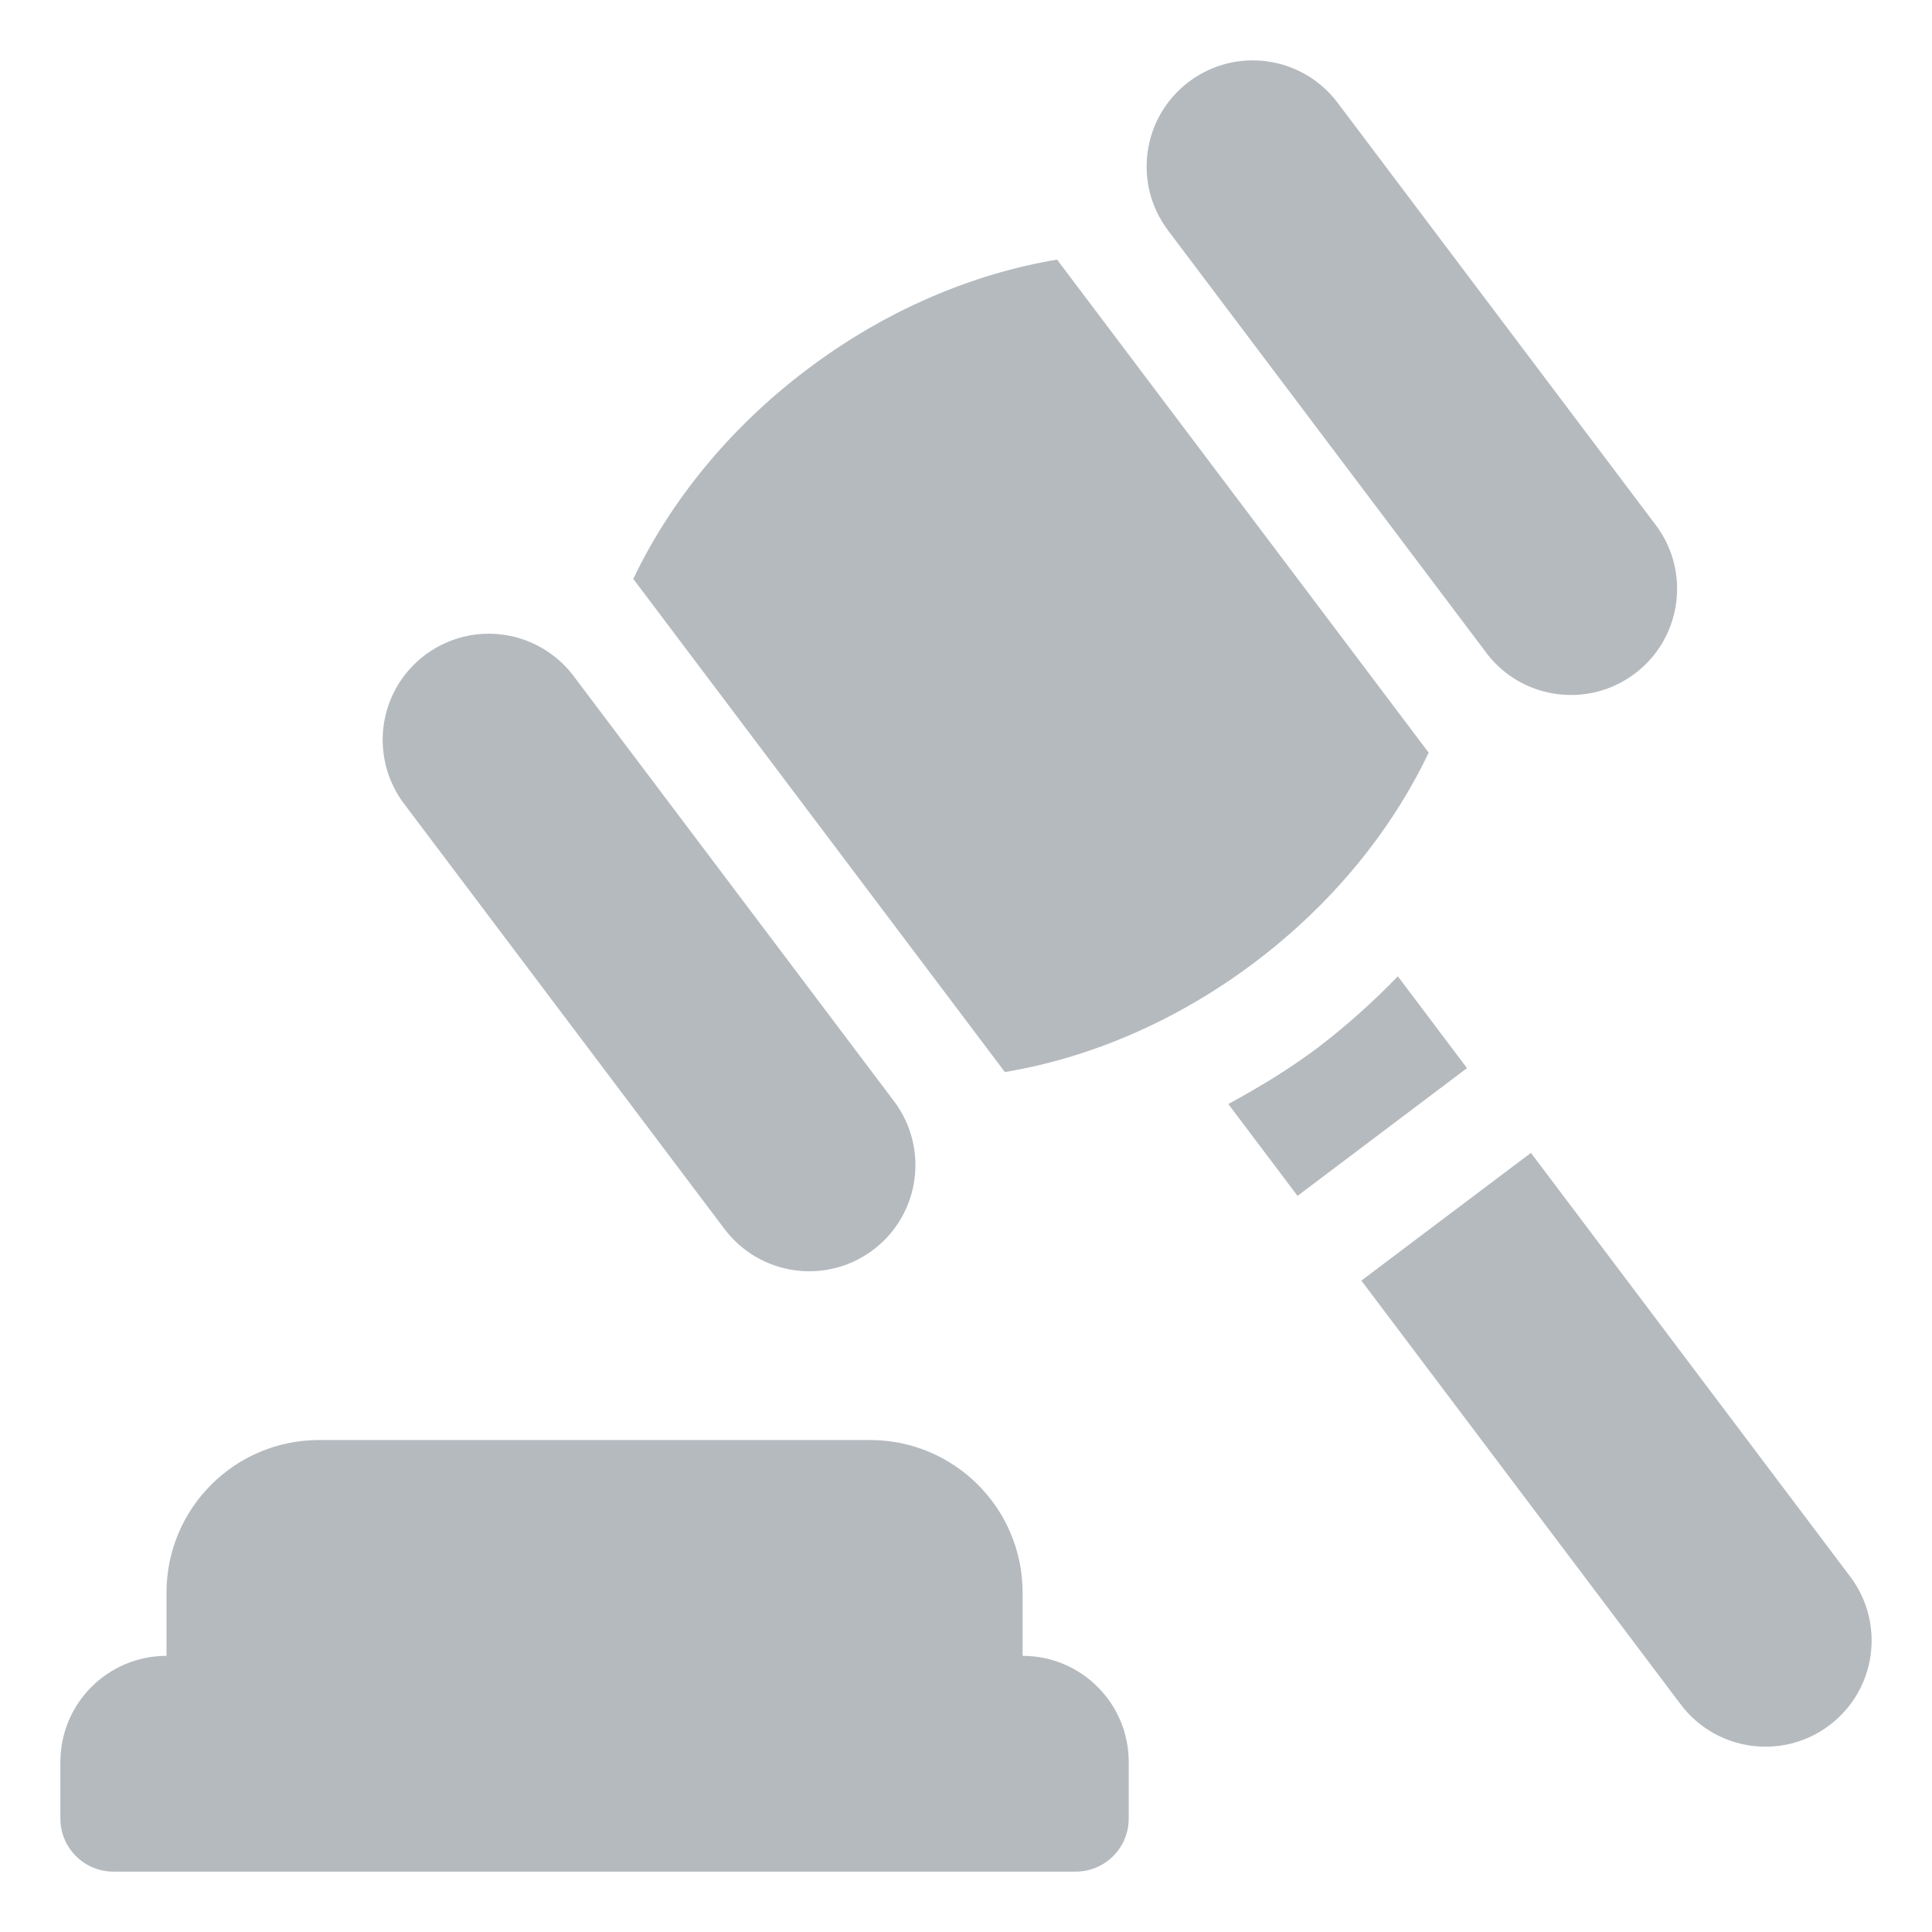
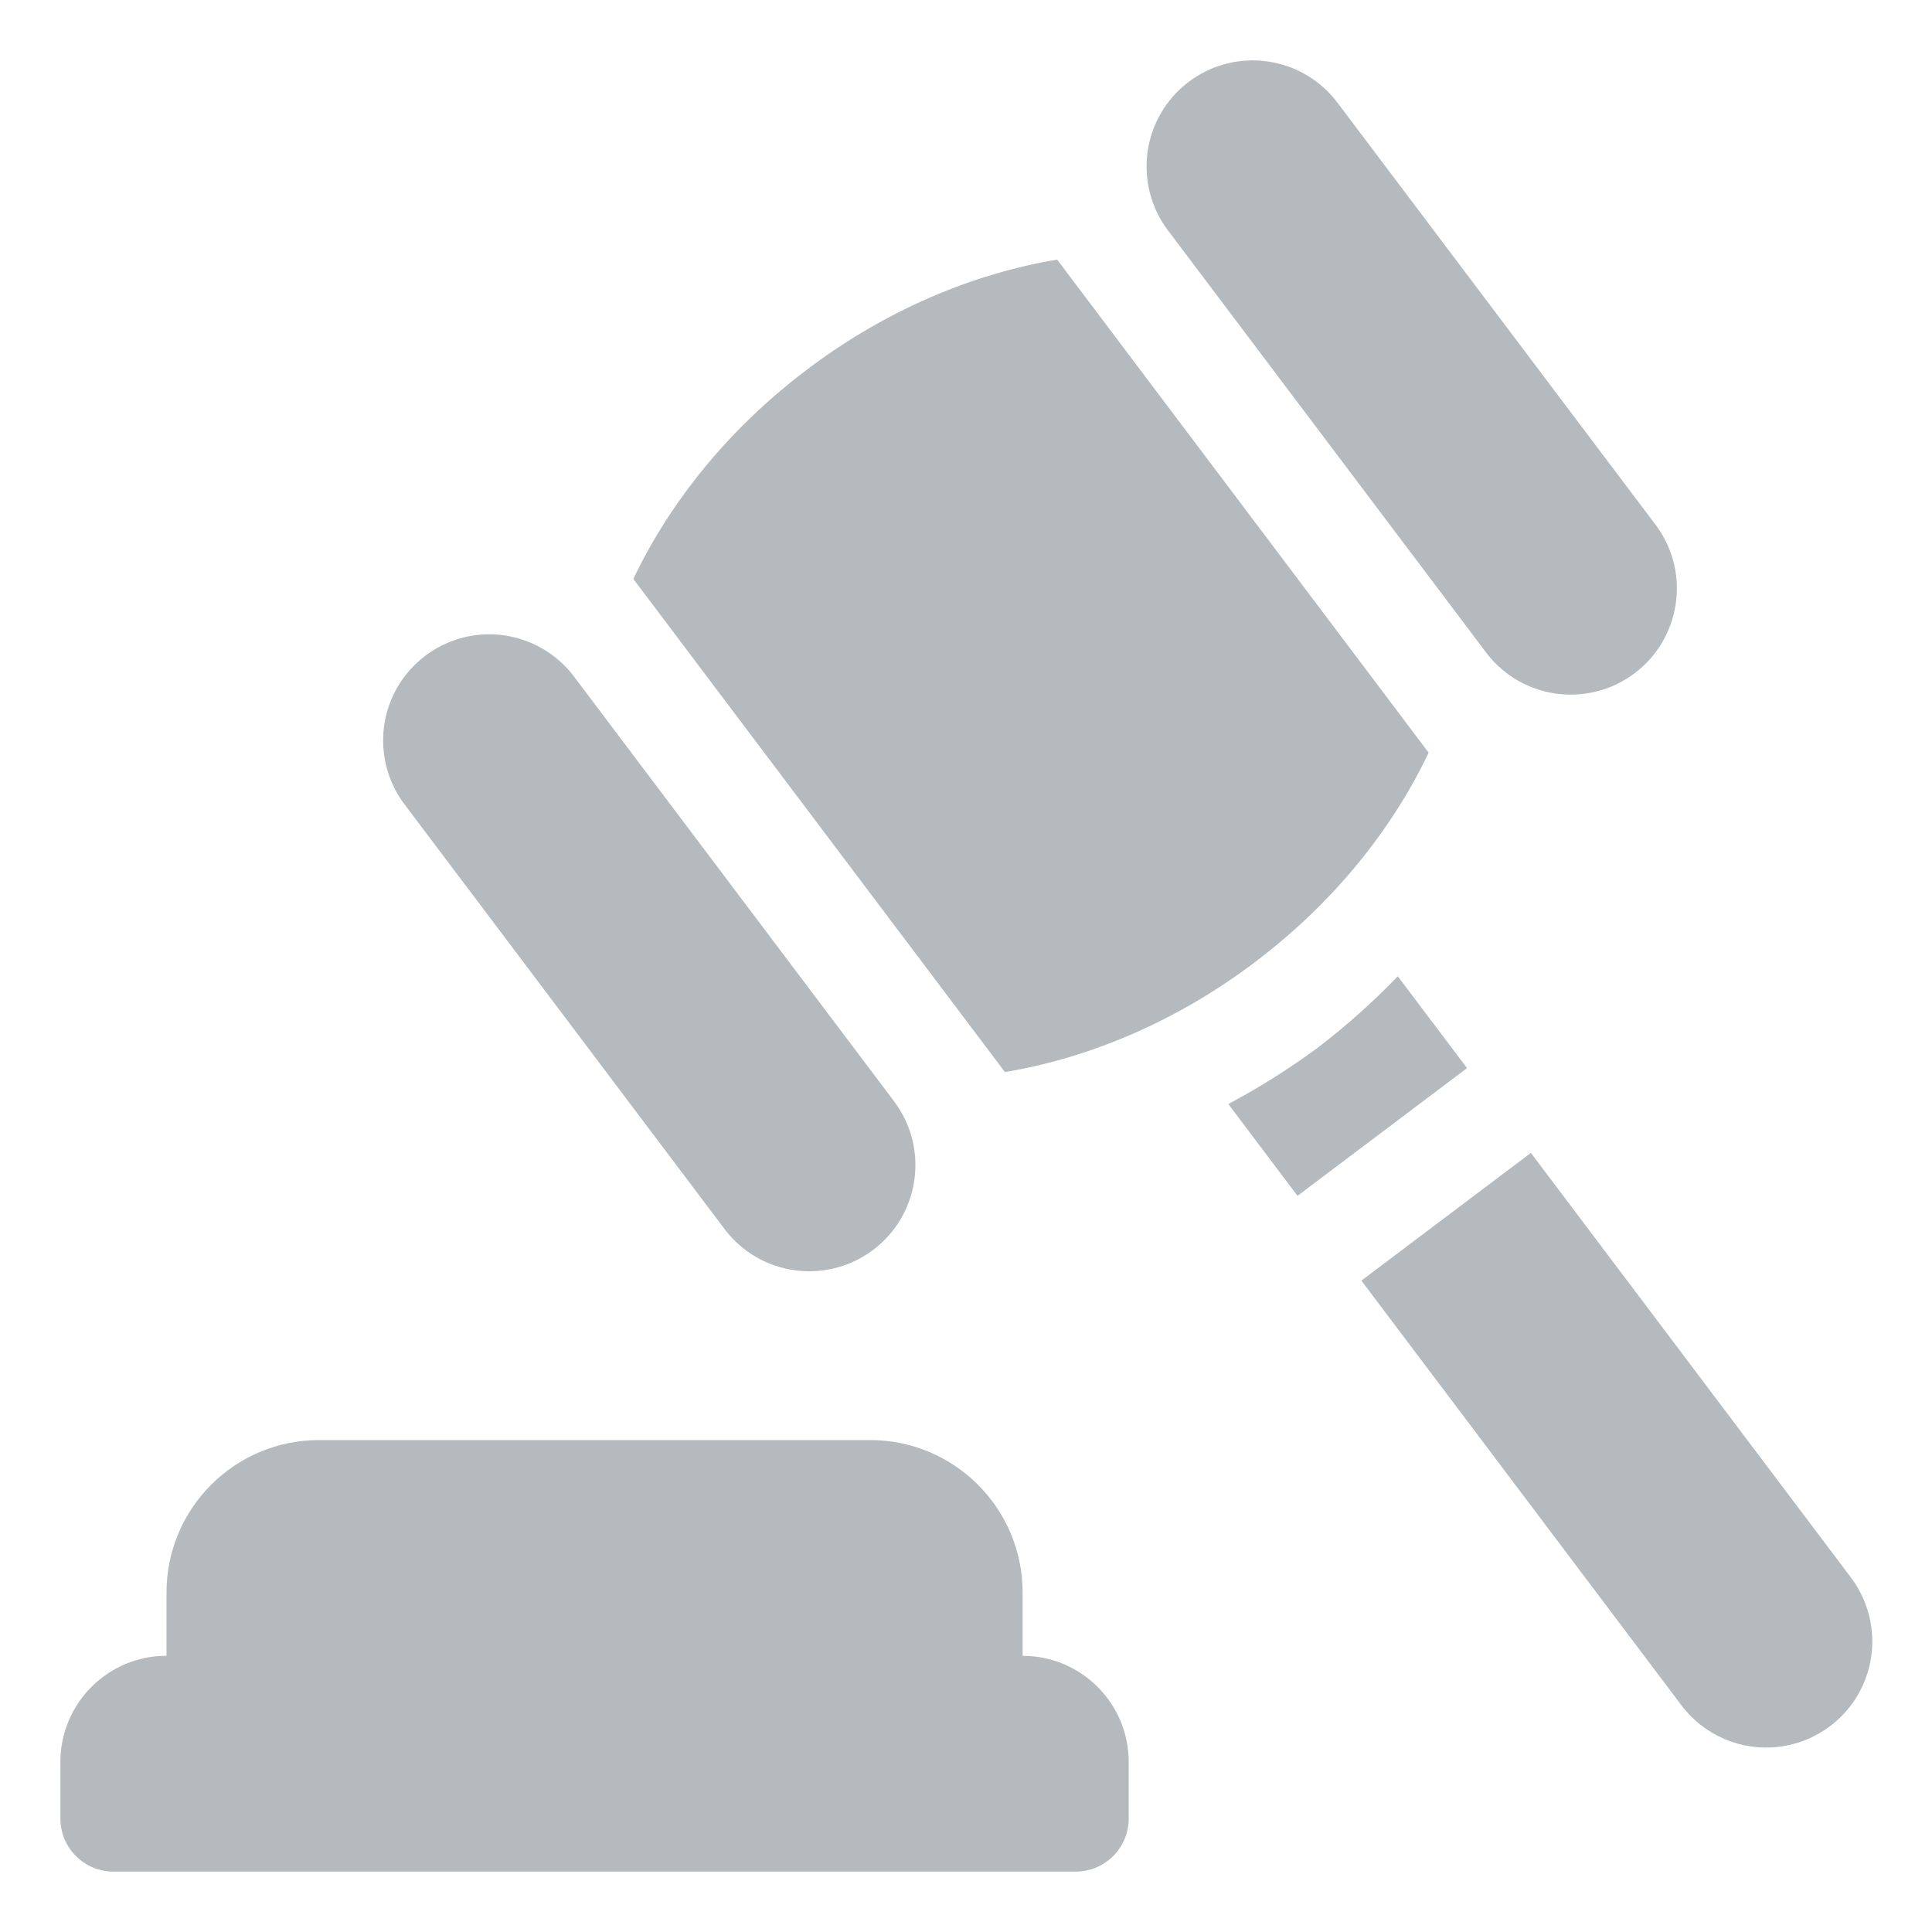
- <svg xmlns="http://www.w3.org/2000/svg" width="48" height="48" fill="none">
-   <path d="M2.818 46.5h23.907c.728 0 1.318-.59 1.318-1.318v-1.407a2.637 2.637 0 00-2.637-2.636v-1.577a3.79 3.79 0 00-3.785-3.785h-13.7a3.79 3.79 0 00-3.784 3.785v1.577A2.637 2.637 0 001.5 43.775v1.407c0 .727.59 1.318 1.318 1.318zM18 30.534a2.636 2.636 0 104.212-3.174l-7.935-10.529a2.637 2.637 0 10-4.211 3.174L18 30.535zm18.952-14.281a2.637 2.637 0 004.211-3.174L33.23 2.55a2.636 2.636 0 10-4.211 3.174l7.934 10.529zm-5.783 7.659c1.948-1.468 3.411-3.292 4.326-5.212L26.263 6.45c-2.098.35-4.253 1.253-6.202 2.722-1.949 1.468-3.412 3.292-4.327 5.211l9.232 12.252c2.098-.35 4.254-1.254 6.203-2.723zm3.56.344a17.755 17.755 0 01-1.974 1.762c-.713.537-1.468.993-2.238 1.411l1.72 2.282 4.21-3.174-1.718-2.281zm3.306 4.387l-4.212 3.173 7.934 10.53a2.637 2.637 0 104.212-3.174l-7.934-10.53z" fill="#B5BABF" />
+ <svg xmlns="http://www.w3.org/2000/svg" width="32" height="32" fill="none">
+   <path d="M1.879 31h15.938a.879.879 0 00.878-.879v-.937c0-.971-.787-1.758-1.757-1.758v-1.051a2.526 2.526 0 00-2.524-2.523H5.281a2.526 2.526 0 00-2.523 2.523v1.05c-.971 0-1.758.788-1.758 1.759v.937a.88.88 0 00.879.879zM12 20.356a1.758 1.758 0 102.808-2.116l-5.29-7.02a1.758 1.758 0 10-2.807 2.117L12 20.356zm12.635-9.521a1.758 1.758 0 002.807-2.116L22.152 1.7a1.757 1.757 0 10-2.807 2.116l5.29 7.019zm-3.856 5.106c1.3-.979 2.274-2.194 2.884-3.474L17.51 4.3c-1.399.233-2.836.835-4.135 1.815-1.3.979-2.275 2.194-2.885 3.474l6.155 8.168c1.398-.234 2.836-.836 4.135-1.816zm2.373.229a11.8 11.8 0 01-1.315 1.175 11.89 11.89 0 01-1.492.941l1.146 1.521 2.808-2.116-1.147-1.52zm2.205 2.925l-2.808 2.116 5.29 7.02a1.758 1.758 0 102.807-2.117l-5.29-7.019z" fill="#B5BABF" />
</svg>
